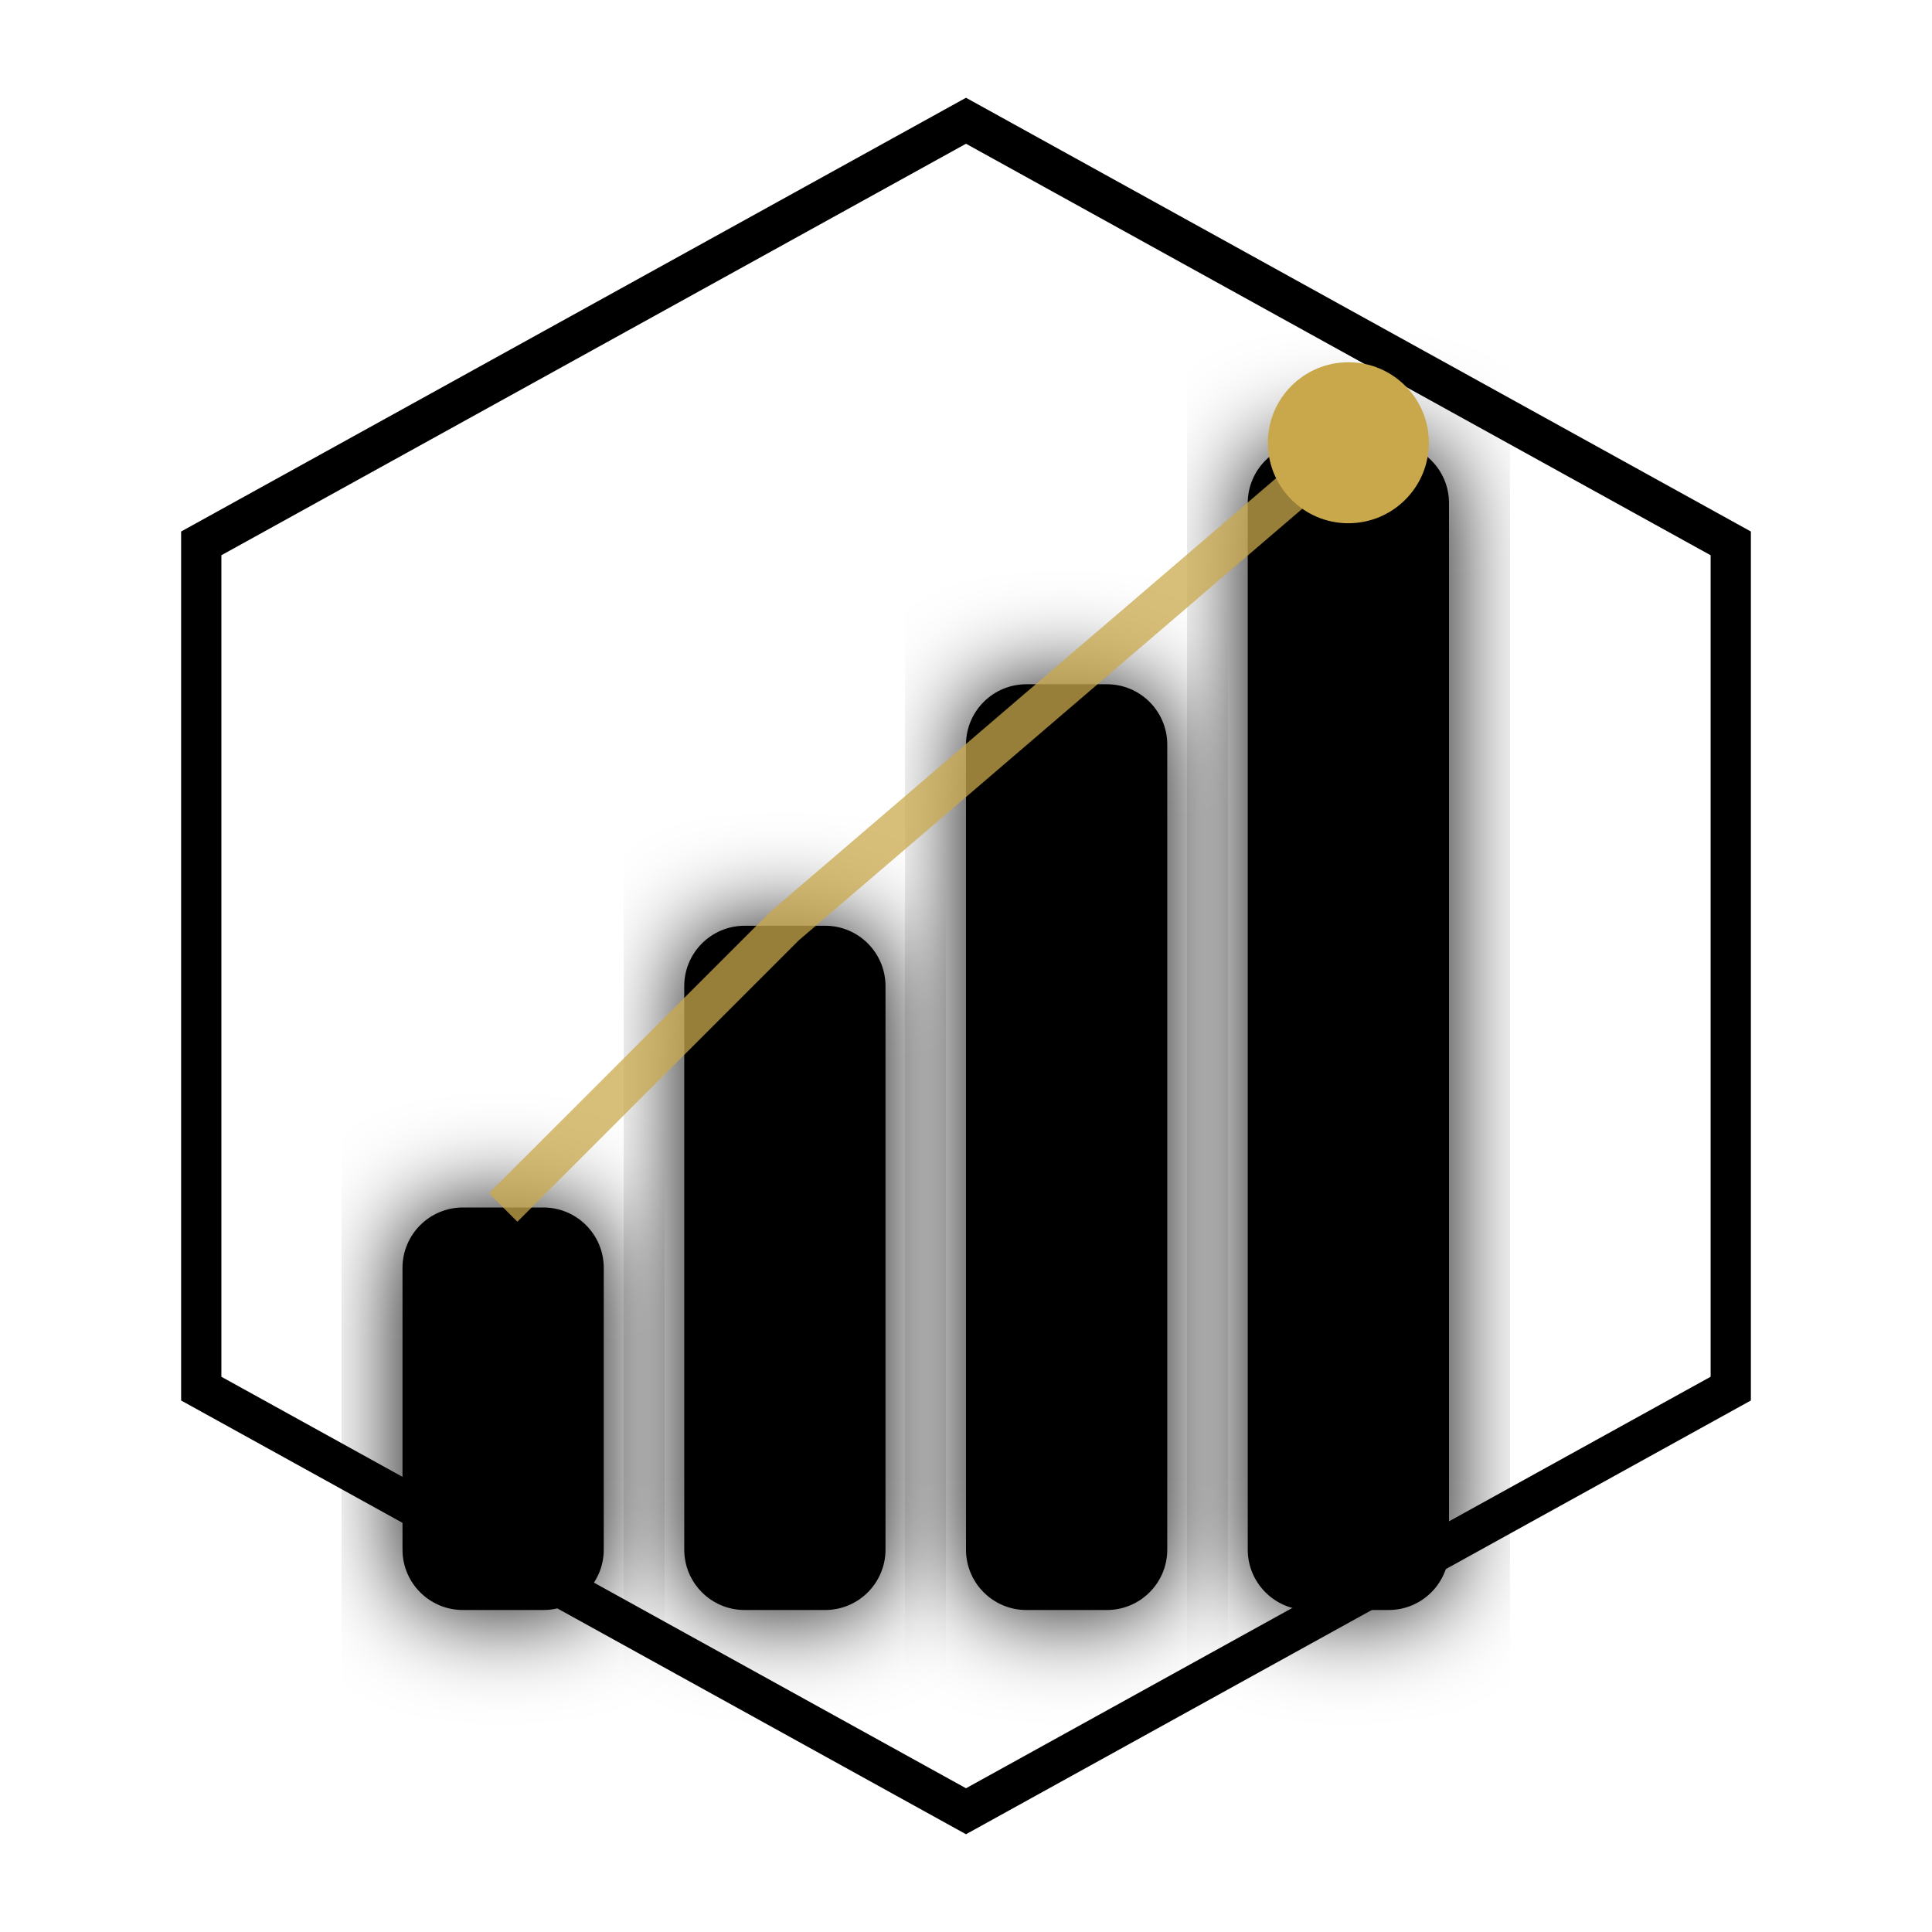
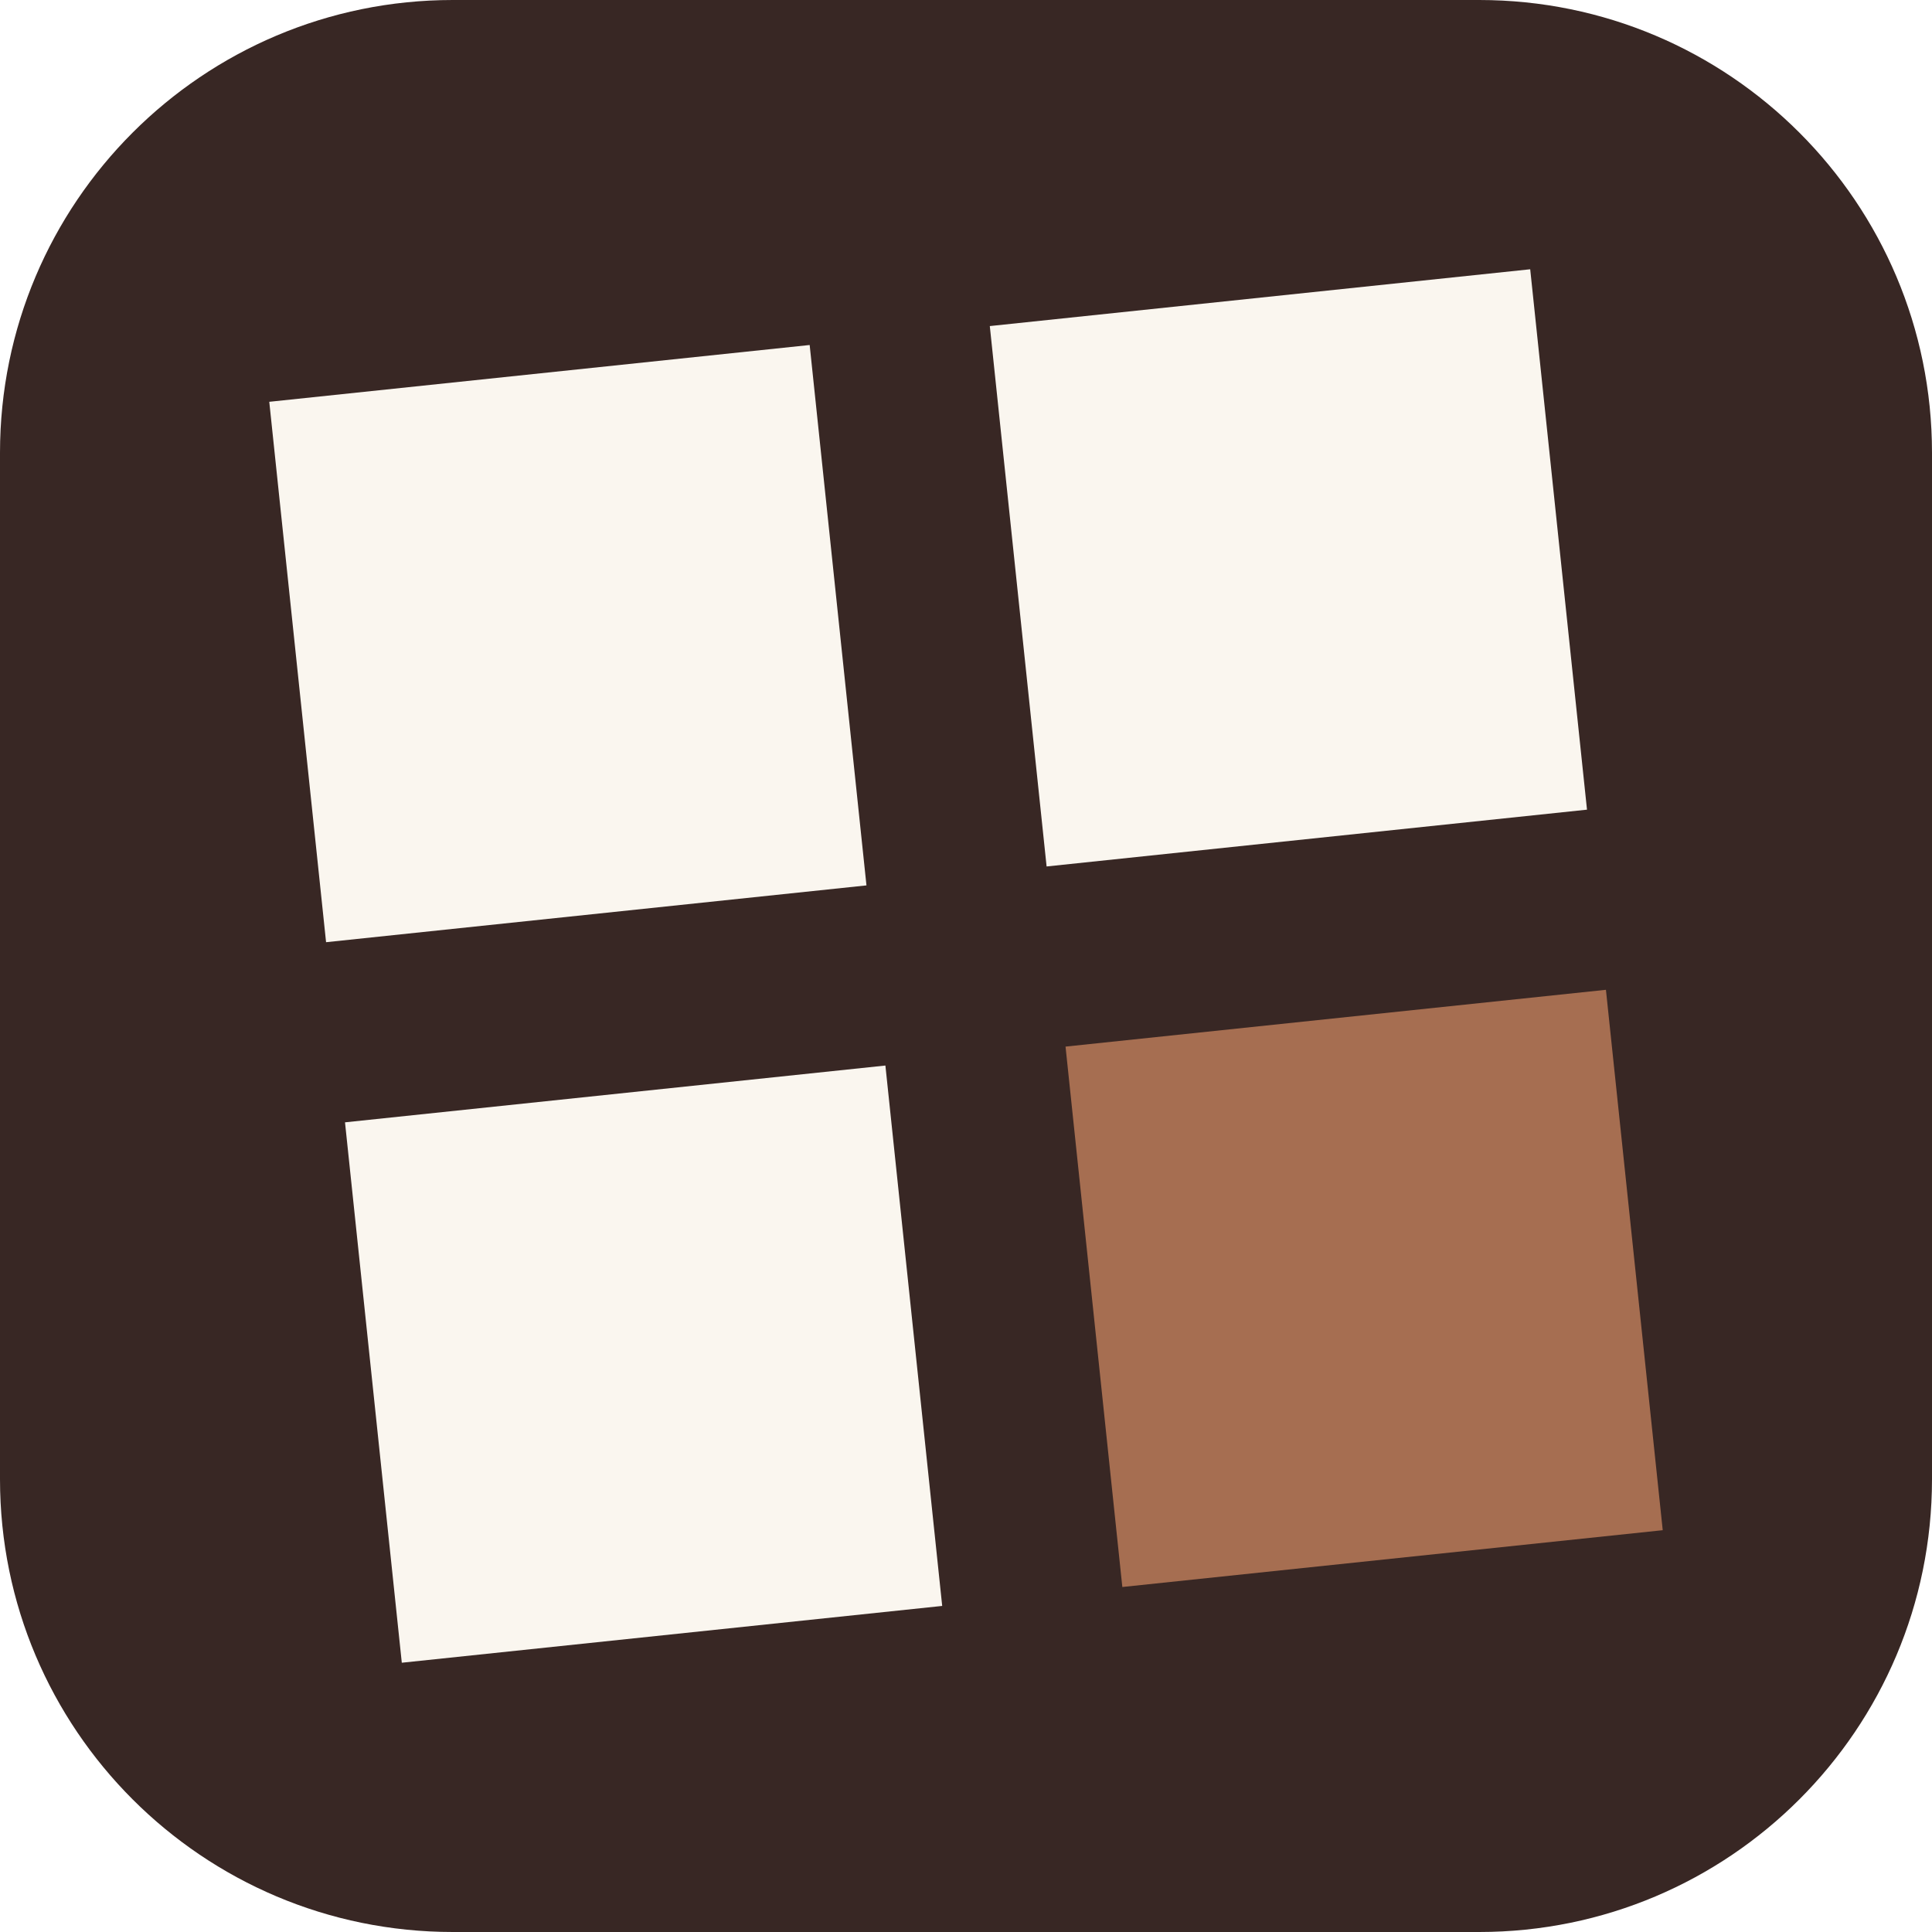
- <svg xmlns="http://www.w3.org/2000/svg" width="48" height="48" viewBox="0 0 48 48" fill="none">
-   <defs>
-     {/* Hexagon border gradient: gold → terracotta */}
-     <linearGradient id="ska-hex-grad" x1="0" y1="0" x2="1" y2="1">
-       <stop offset="0%" stopColor="#C9A84C" />
-       <stop offset="55%" stopColor="#C4705A" />
-       <stop offset="100%" stopColor="#8B6F5C" />
-     </linearGradient>
- 
-     {/* Bar fill gradient: mocha base → terracotta → gold tip */}
-     <linearGradient id="ska-bar-grad" x1="0" y1="1" x2="0" y2="0">
-       <stop offset="0%" stopColor="#8B6F5C" stopOpacity="0.85" />
-       <stop offset="55%" stopColor="#C4705A" />
-       <stop offset="100%" stopColor="#C9A84C" />
-     </linearGradient>
- 
-     {/* Soft glow filter behind bars */}
-     <filter id="ska-glow" x="-30%" y="-30%" width="160%" height="160%">
-       <feGaussianBlur stdDeviation="1.2" result="blur" />
-       <feComposite in="SourceGraphic" in2="blur" operator="over" />
-     </filter>
-   </defs>
- 
-   {/* Hexagon frame */}
-   <polygon points="24,3 43,13.5 43,34.5 24,45 5,34.5 5,13.5" stroke="url(#ska-hex-grad)" strokeWidth="2" strokeLinejoin="round" fill="none" />
- 
-   {/* Rising bar chart bars */}
-   <rect x="10" y="30" width="5" height="10" rx="1.5" fill="url(#ska-bar-grad)" filter="url(#ska-glow)" />
-   <rect x="17" y="23" width="5" height="17" rx="1.5" fill="url(#ska-bar-grad)" filter="url(#ska-glow)" />
-   <rect x="24" y="17" width="5" height="23" rx="1.5" fill="url(#ska-bar-grad)" filter="url(#ska-glow)" />
-   <rect x="31" y="11" width="5" height="29" rx="1.5" fill="url(#ska-bar-grad)" filter="url(#ska-glow)" />
- 
-   {/* Trend line connecting bar tops */}
-   <polyline points="12.5,30 19.5,23 26.5,17 33.5,11" stroke="#C9A84C" strokeWidth="1.5" strokeLinecap="round" strokeLinejoin="round" fill="none" opacity="0.75" />
- 
-   {/* Gold dot at peak */}
-   <circle cx="33.5" cy="11" r="2" fill="#C9A84C" />
+ <svg xmlns="http://www.w3.org/2000/svg" viewBox="0 0 64 64" role="img" aria-labelledby="title">
+   <rect width="64" height="64" rx="15" fill="#382724" />
+   <g transform="rotate(-6 32 32)">
+     <path fill="#FAF6EF" d="M11 11h18v18H11zM35 11h18v18H35zM11 35h18v18H11z" />
+     <path fill="#A66E51" d="M35 35h18v18H35z" />
+   </g>
</svg>
